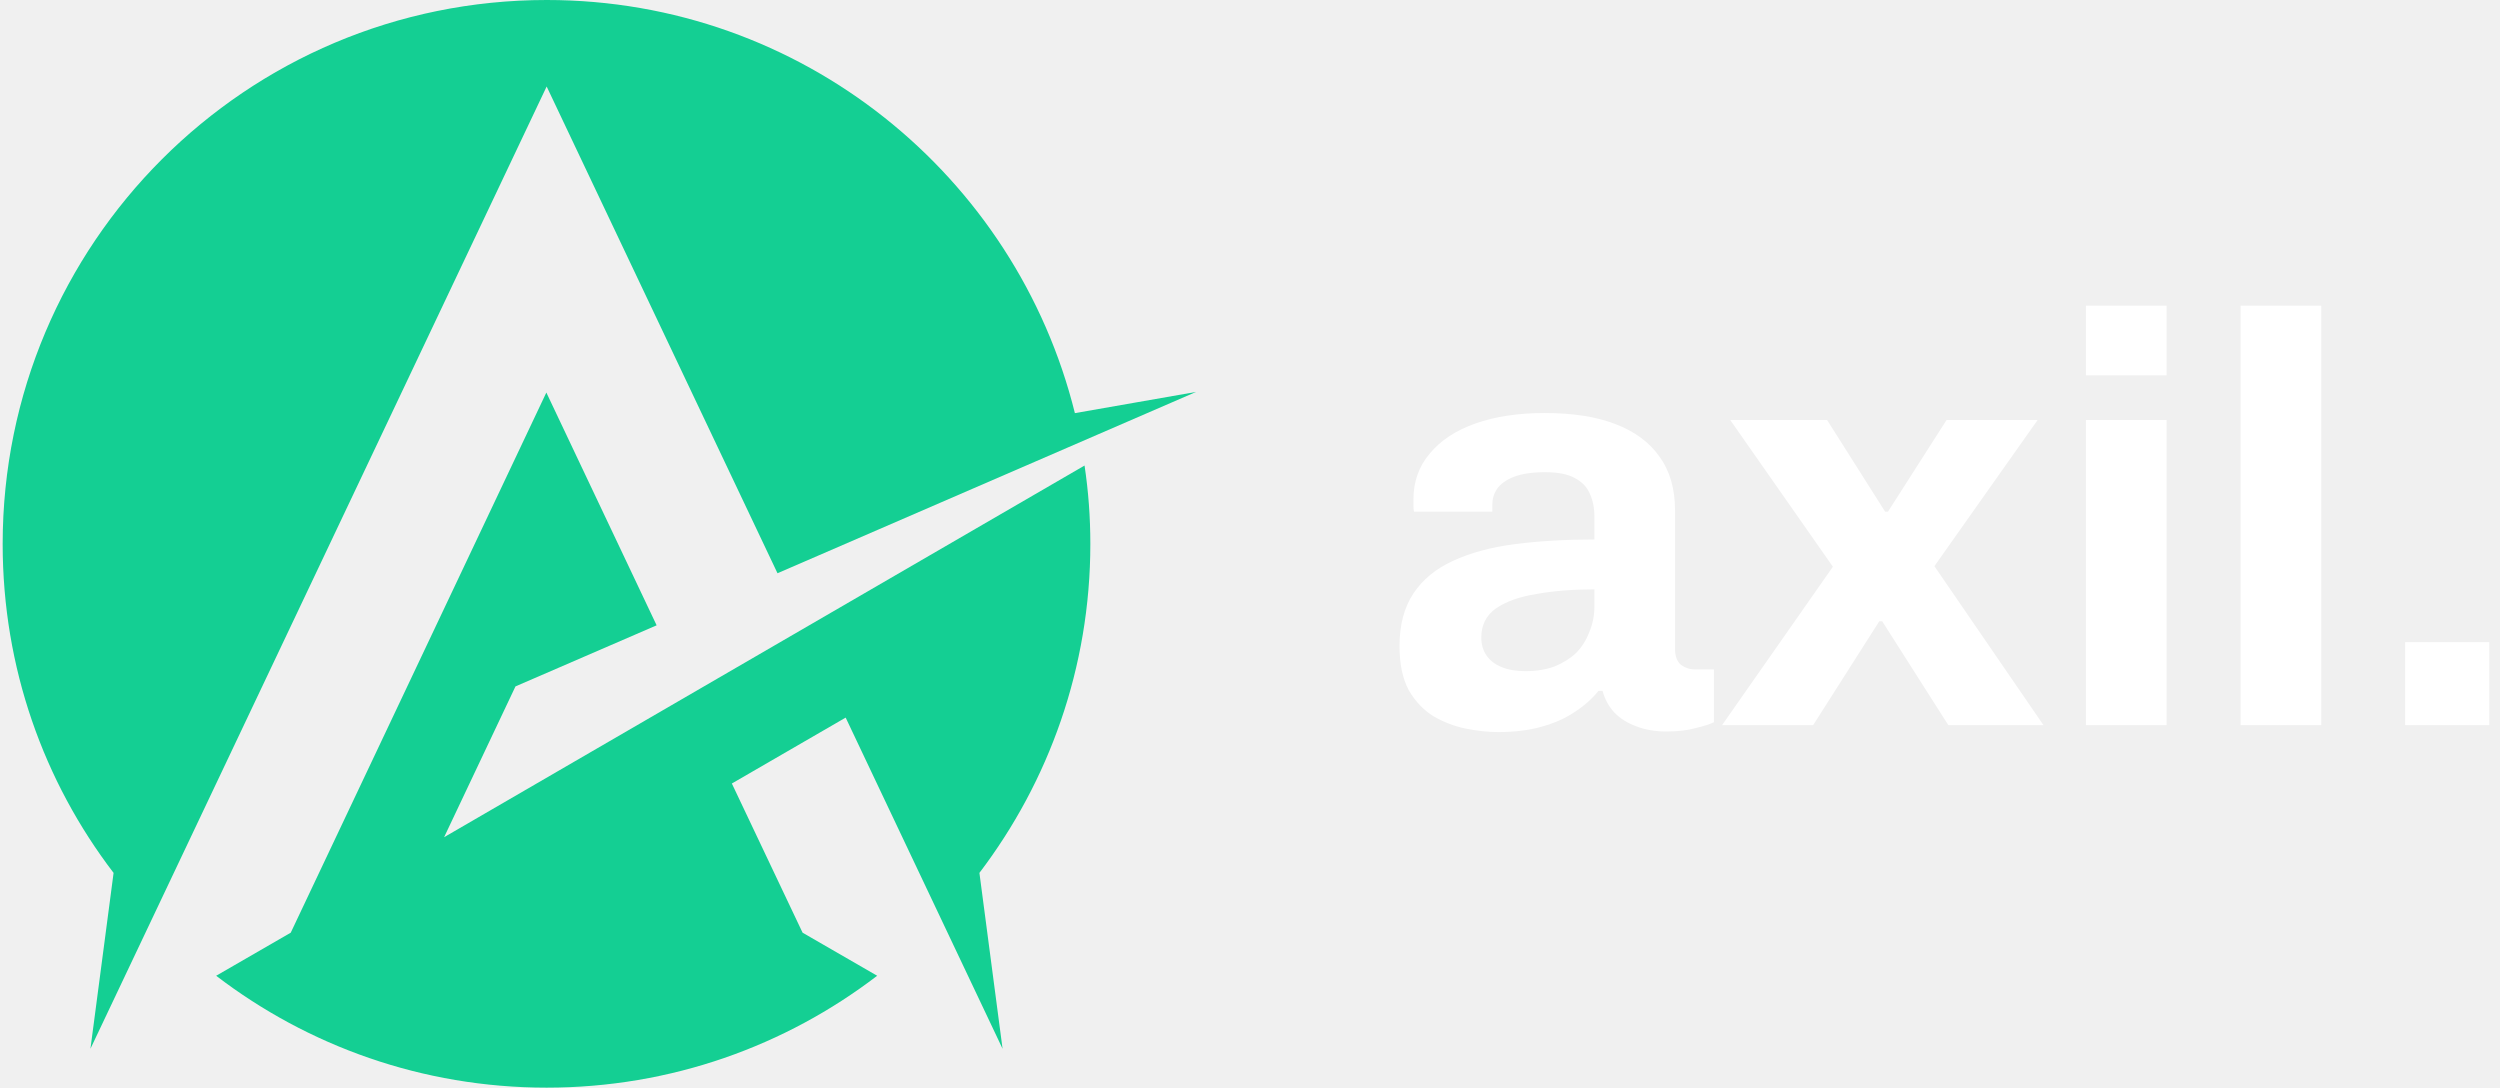
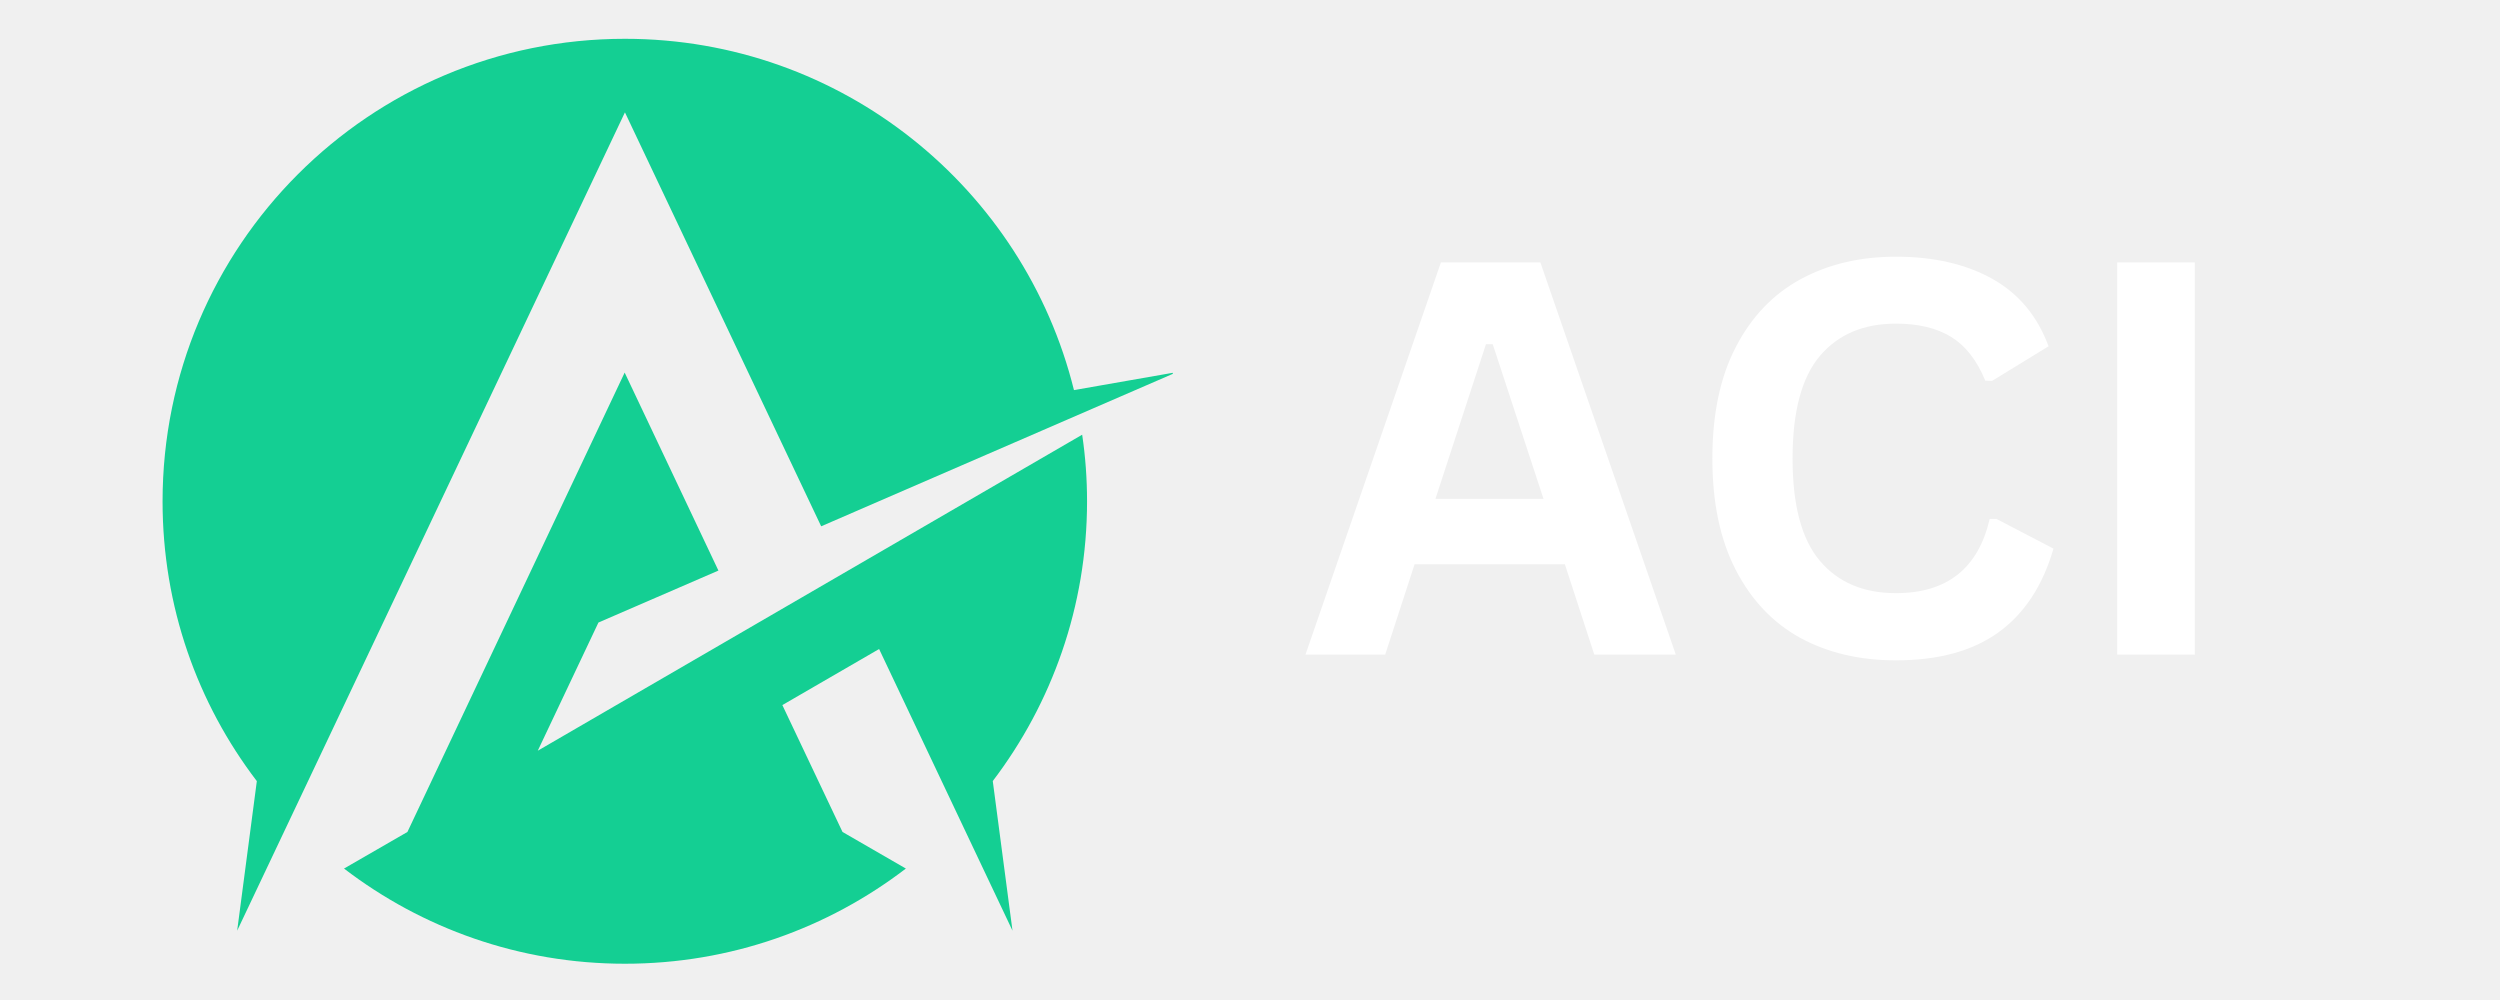
- <svg xmlns="http://www.w3.org/2000/svg" width="154" height="67" viewBox="0 0 154 67" fill="none">
-   <path d="M5.571 64.604L33.674 5.328L47.894 35.312L73.68 24.142L66.213 25.449C62.589 10.833 49.399 0 33.674 0C15.156 0 0.164 14.992 0.164 33.51C0.164 41.135 2.699 48.146 6.997 53.77L5.571 64.604Z" fill="#14CF93" />
-   <path d="M27.357 51.571L31.753 42.283L40.448 38.52L33.655 24.181L17.91 57.453L13.315 60.107C18.959 64.425 26.01 66.999 33.674 66.999C41.339 66.999 48.389 64.425 54.034 60.107L49.439 57.453L45.082 48.264L52.093 44.204L61.758 64.603L60.332 53.77C64.61 48.145 67.165 41.114 67.165 33.509C67.165 31.866 67.046 30.261 66.808 28.677L27.357 51.571Z" fill="#14CF93" />
-   <path d="M92.285 45.096C91.665 45.096 90.998 45.024 90.284 44.881C89.593 44.738 88.938 44.488 88.318 44.131C87.699 43.75 87.187 43.214 86.782 42.523C86.4 41.808 86.21 40.903 86.21 39.807C86.21 38.497 86.496 37.413 87.068 36.555C87.639 35.698 88.449 35.031 89.497 34.554C90.569 34.054 91.844 33.709 93.321 33.518C94.798 33.327 96.43 33.232 98.216 33.232V31.838C98.216 31.291 98.121 30.814 97.93 30.409C97.764 30.004 97.454 29.683 97.001 29.444C96.573 29.206 95.965 29.087 95.179 29.087C94.393 29.087 93.75 29.182 93.249 29.373C92.773 29.564 92.428 29.814 92.213 30.123C92.023 30.409 91.927 30.731 91.927 31.088V31.517H87.103C87.079 31.398 87.068 31.291 87.068 31.195C87.068 31.076 87.068 30.933 87.068 30.767C87.068 29.671 87.401 28.73 88.068 27.944C88.735 27.134 89.676 26.514 90.891 26.085C92.106 25.657 93.523 25.442 95.143 25.442C96.882 25.442 98.335 25.669 99.503 26.121C100.694 26.574 101.599 27.241 102.218 28.122C102.862 29.004 103.183 30.111 103.183 31.445V39.986C103.183 40.414 103.302 40.736 103.541 40.95C103.803 41.141 104.089 41.236 104.398 41.236H105.577V44.488C105.339 44.607 104.97 44.726 104.47 44.845C103.969 44.988 103.362 45.06 102.647 45.06C101.956 45.06 101.337 44.953 100.789 44.738C100.265 44.548 99.824 44.274 99.467 43.916C99.11 43.535 98.86 43.083 98.717 42.559H98.466C98.061 43.059 97.561 43.499 96.966 43.881C96.394 44.262 95.715 44.559 94.929 44.774C94.167 44.988 93.285 45.096 92.285 45.096ZM93.964 41.343C94.631 41.343 95.227 41.248 95.751 41.058C96.275 40.843 96.716 40.569 97.073 40.236C97.43 39.879 97.704 39.45 97.895 38.949C98.109 38.449 98.216 37.913 98.216 37.341V36.305C96.882 36.305 95.691 36.4 94.643 36.591C93.595 36.758 92.761 37.056 92.142 37.484C91.546 37.913 91.248 38.509 91.248 39.271C91.248 39.7 91.356 40.069 91.57 40.379C91.784 40.688 92.094 40.927 92.499 41.093C92.904 41.26 93.392 41.343 93.964 41.343Z" fill="white" />
-   <path d="M106.08 44.667L112.906 34.911L106.581 25.871H112.548L116.122 31.517H116.3L119.909 25.871H125.519L119.159 34.876L125.877 44.667H120.016L115.943 38.27H115.764L111.691 44.667H106.08Z" fill="white" />
-   <path d="M128.495 23.119V18.831H133.462V23.119H128.495ZM128.495 44.667V25.871H133.462V44.667H128.495Z" fill="white" />
-   <path d="M138.021 44.667V18.831H142.988V44.667H138.021Z" fill="white" />
-   <path d="M148.155 44.667V39.557H153.337V44.667H148.155Z" fill="white" />
+ <svg xmlns="http://www.w3.org/2000/svg" width="200" zoomAndPan="magnify" viewBox="0 0 150 60" height="80" preserveAspectRatio="xMidYMid meet" version="1.0">
+   <defs>
+     <g />
+     <clipPath id="cb7c9985ae">
+       <path d="M 9.617 2.324 L 70.367 2.324 L 70.367 56 L 9.617 56 Z M 9.617 2.324 " clip-rule="nonzero" />
+     </clipPath>
+     <clipPath id="ffadcde028">
+       <path d="M 20 22 L 66 22 L 66 57.824 L 20 57.824 Z M 20 22 " clip-rule="nonzero" />
+     </clipPath>
+   </defs>
+   <g clip-path="url(#cb7c9985ae)">
+     <path fill="#14cf93" d="M 14.23 55.84 L 37.496 6.742 L 49.27 31.578 L 70.617 22.324 L 64.438 23.406 C 61.438 11.301 50.516 2.328 37.496 2.328 C 22.164 2.328 9.754 14.746 9.754 30.086 C 9.754 36.398 11.852 42.207 15.41 46.867 Z M 14.23 55.84 " fill-opacity="1" fill-rule="nonzero" />
+   </g>
+   <g clip-path="url(#ffadcde028)">
+     <path fill="#14cf93" d="M 32.266 45.043 L 35.906 37.352 L 43.105 34.234 L 37.48 22.355 L 24.445 49.918 L 20.641 52.113 C 25.312 55.691 31.152 57.824 37.496 57.824 C 43.844 57.824 49.68 55.691 54.352 52.113 L 50.551 49.918 L 46.941 42.305 L 52.746 38.941 L 60.75 55.84 L 59.566 46.863 C 63.109 42.207 65.223 36.383 65.223 30.082 C 65.223 28.723 65.125 27.395 64.93 26.082 Z M 32.266 45.043 " fill-opacity="1" fill-rule="nonzero" />
+   </g>
+   <g fill="#ffffff" fill-opacity="1">
+     <g transform="translate(77.9699, 39.2767)">
+       <g>
+         <path d="M 22.578 0 L 17.688 0 L 15.922 -5.422 L 6.906 -5.422 L 5.141 0 L 0.359 0 L 8.484 -23.531 L 14.453 -23.531 Z M 11.188 -18.625 L 8.156 -9.344 L 14.641 -9.344 L 11.594 -18.625 Z M 11.188 -18.625 " />
+       </g>
+     </g>
+   </g>
+   <g fill="#ffffff" fill-opacity="1">
+     <g transform="translate(100.8977, 39.2767)">
+       <g>
+         <path d="M 12.859 0.344 C 10.691 0.344 8.781 -0.102 7.125 -1 C 5.477 -1.906 4.188 -3.266 3.25 -5.078 C 2.312 -6.891 1.844 -9.117 1.844 -11.766 C 1.844 -14.422 2.312 -16.648 3.25 -18.453 C 4.188 -20.266 5.477 -21.617 7.125 -22.516 C 8.781 -23.422 10.691 -23.875 12.859 -23.875 C 15.129 -23.875 17.055 -23.43 18.641 -22.547 C 20.223 -21.66 21.348 -20.312 22.016 -18.5 L 18.625 -16.422 L 18.219 -16.438 C 17.719 -17.656 17.035 -18.531 16.172 -19.062 C 15.305 -19.594 14.203 -19.859 12.859 -19.859 C 10.91 -19.859 9.391 -19.211 8.297 -17.922 C 7.203 -16.629 6.656 -14.578 6.656 -11.766 C 6.656 -8.961 7.203 -6.914 8.297 -5.625 C 9.391 -4.332 10.91 -3.688 12.859 -3.688 C 15.922 -3.688 17.797 -5.172 18.484 -8.141 L 18.891 -8.141 L 22.312 -6.359 C 21.664 -4.129 20.562 -2.453 19 -1.328 C 17.445 -0.211 15.398 0.344 12.859 0.344 Z M 12.859 0.344 " />
+       </g>
+     </g>
+   </g>
+   <g fill="#ffffff" fill-opacity="1">
+     <g transform="translate(123.9702, 39.2767)">
+       <g>
+         <path d="M 7.719 0 L 3.062 0 L 3.062 -23.531 L 7.719 -23.531 Z M 7.719 0 " />
+       </g>
+     </g>
+   </g>
</svg>
